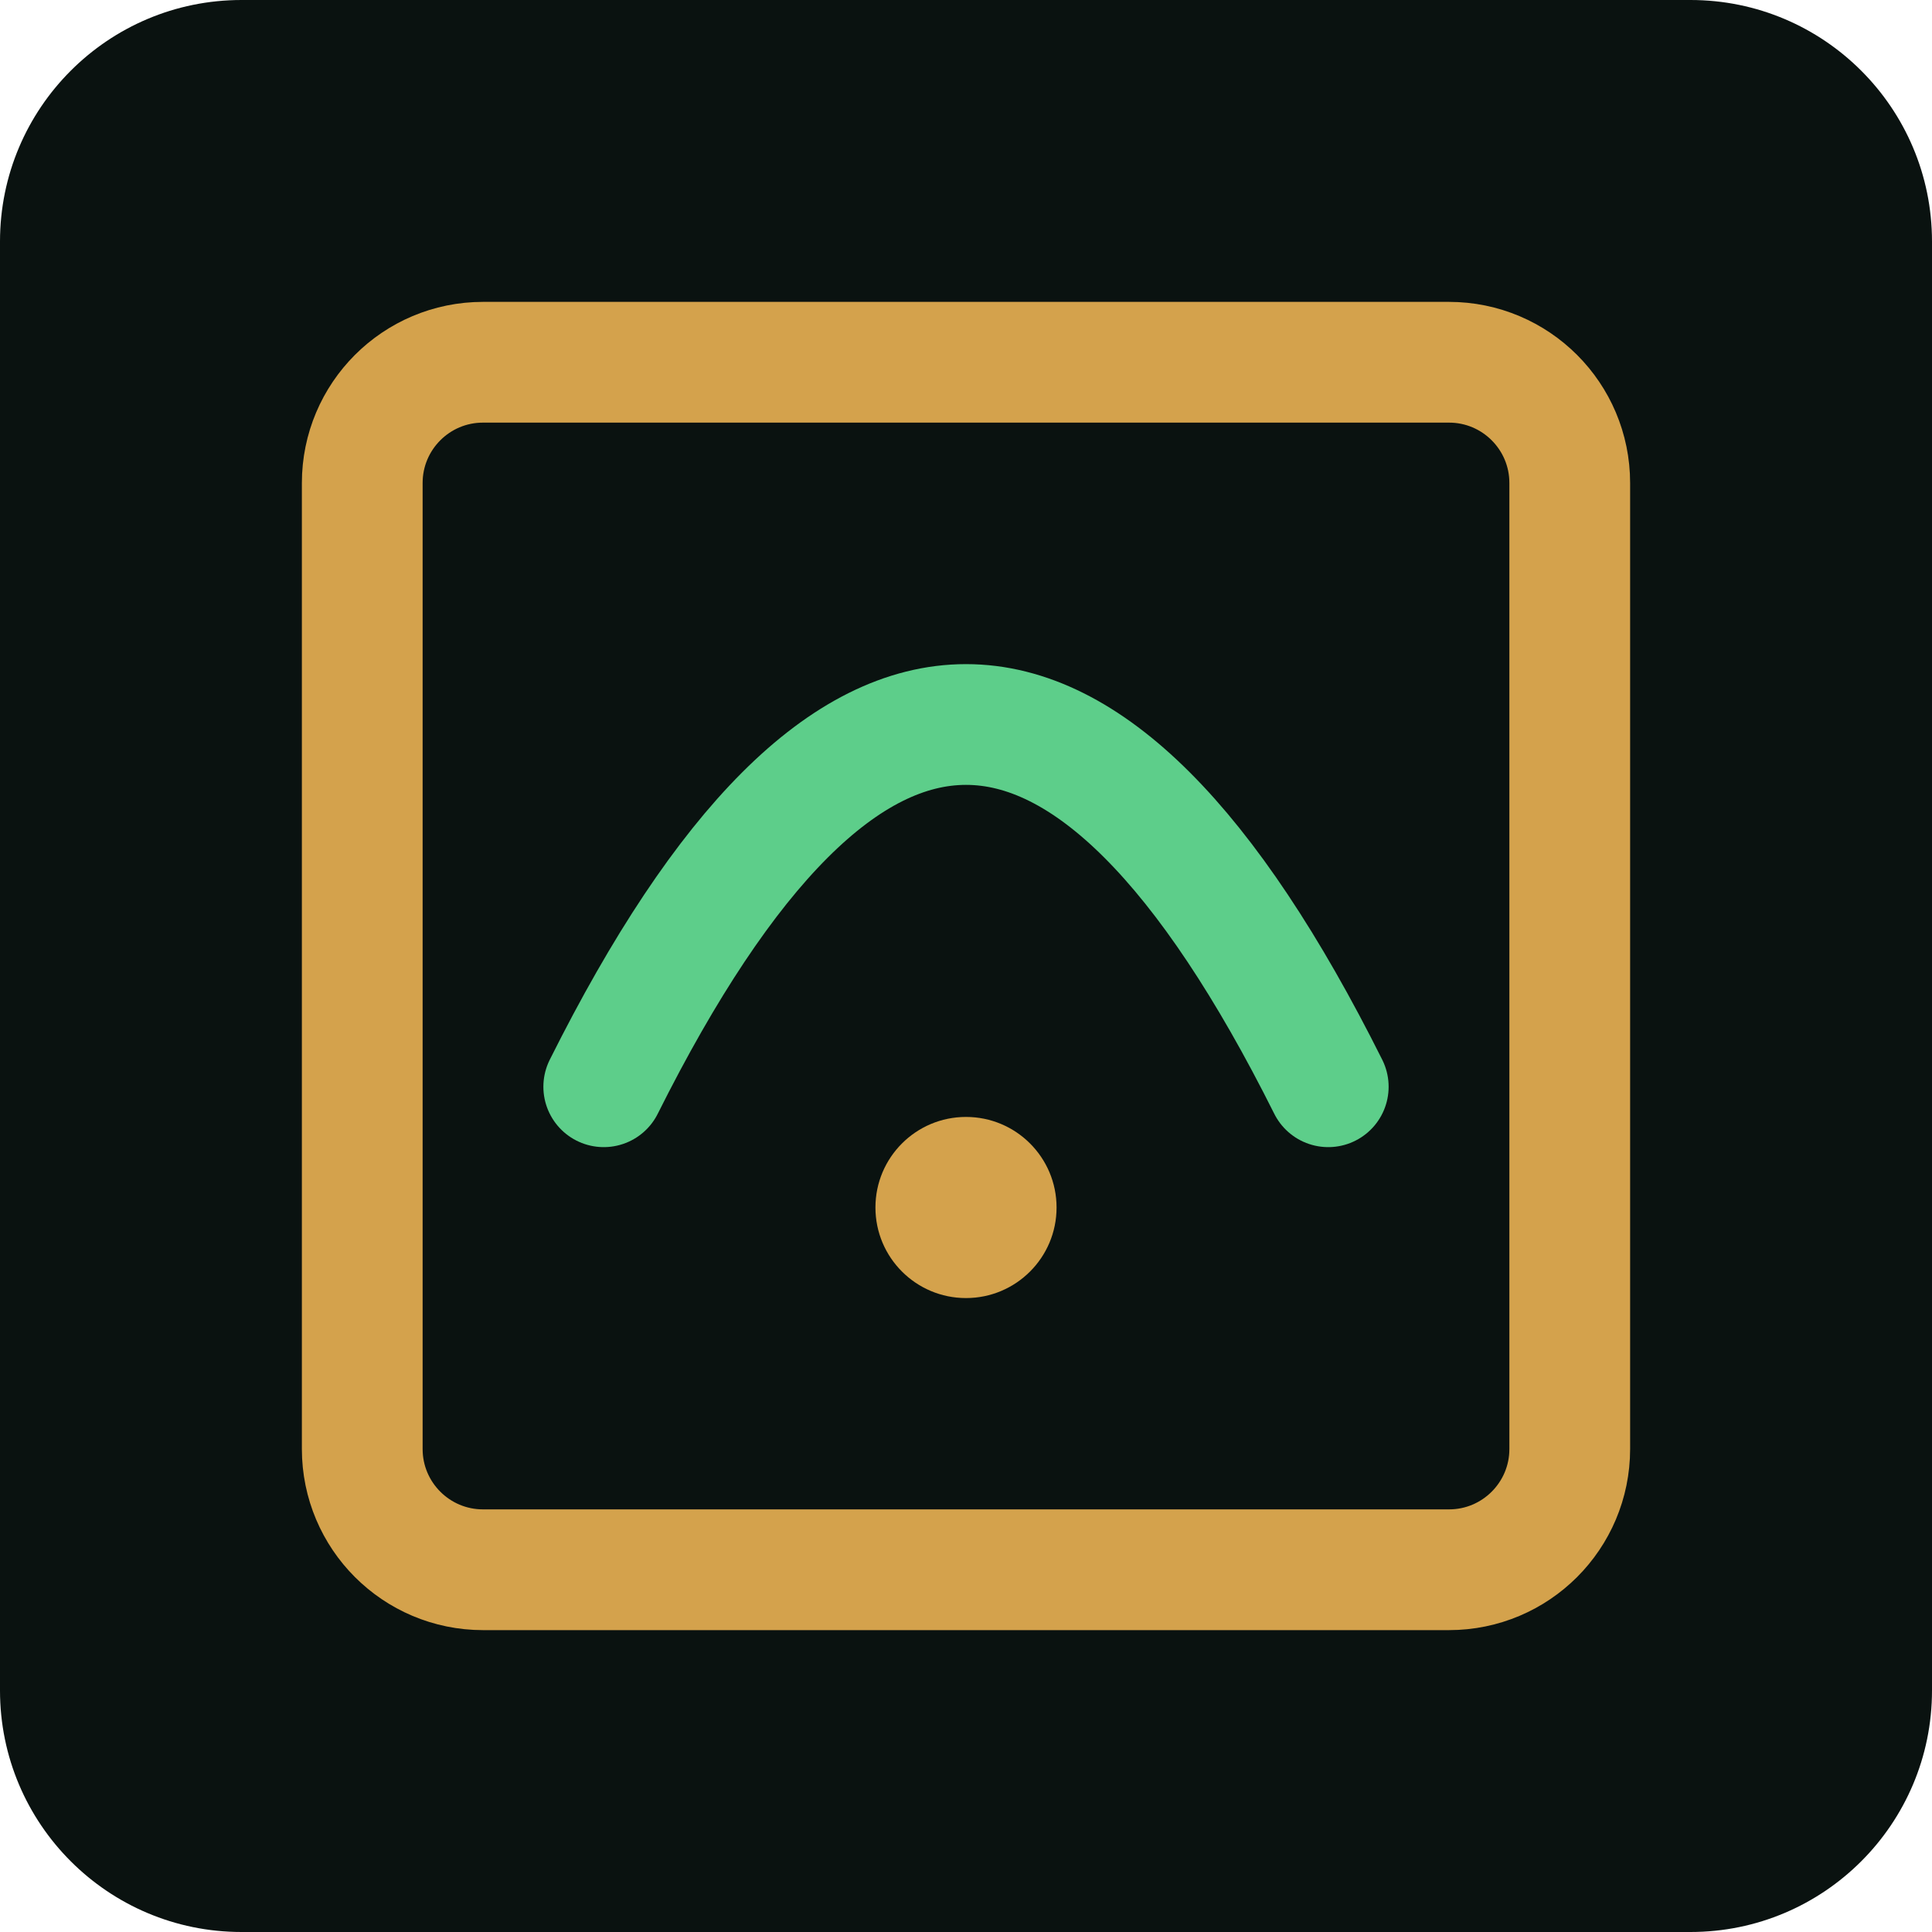
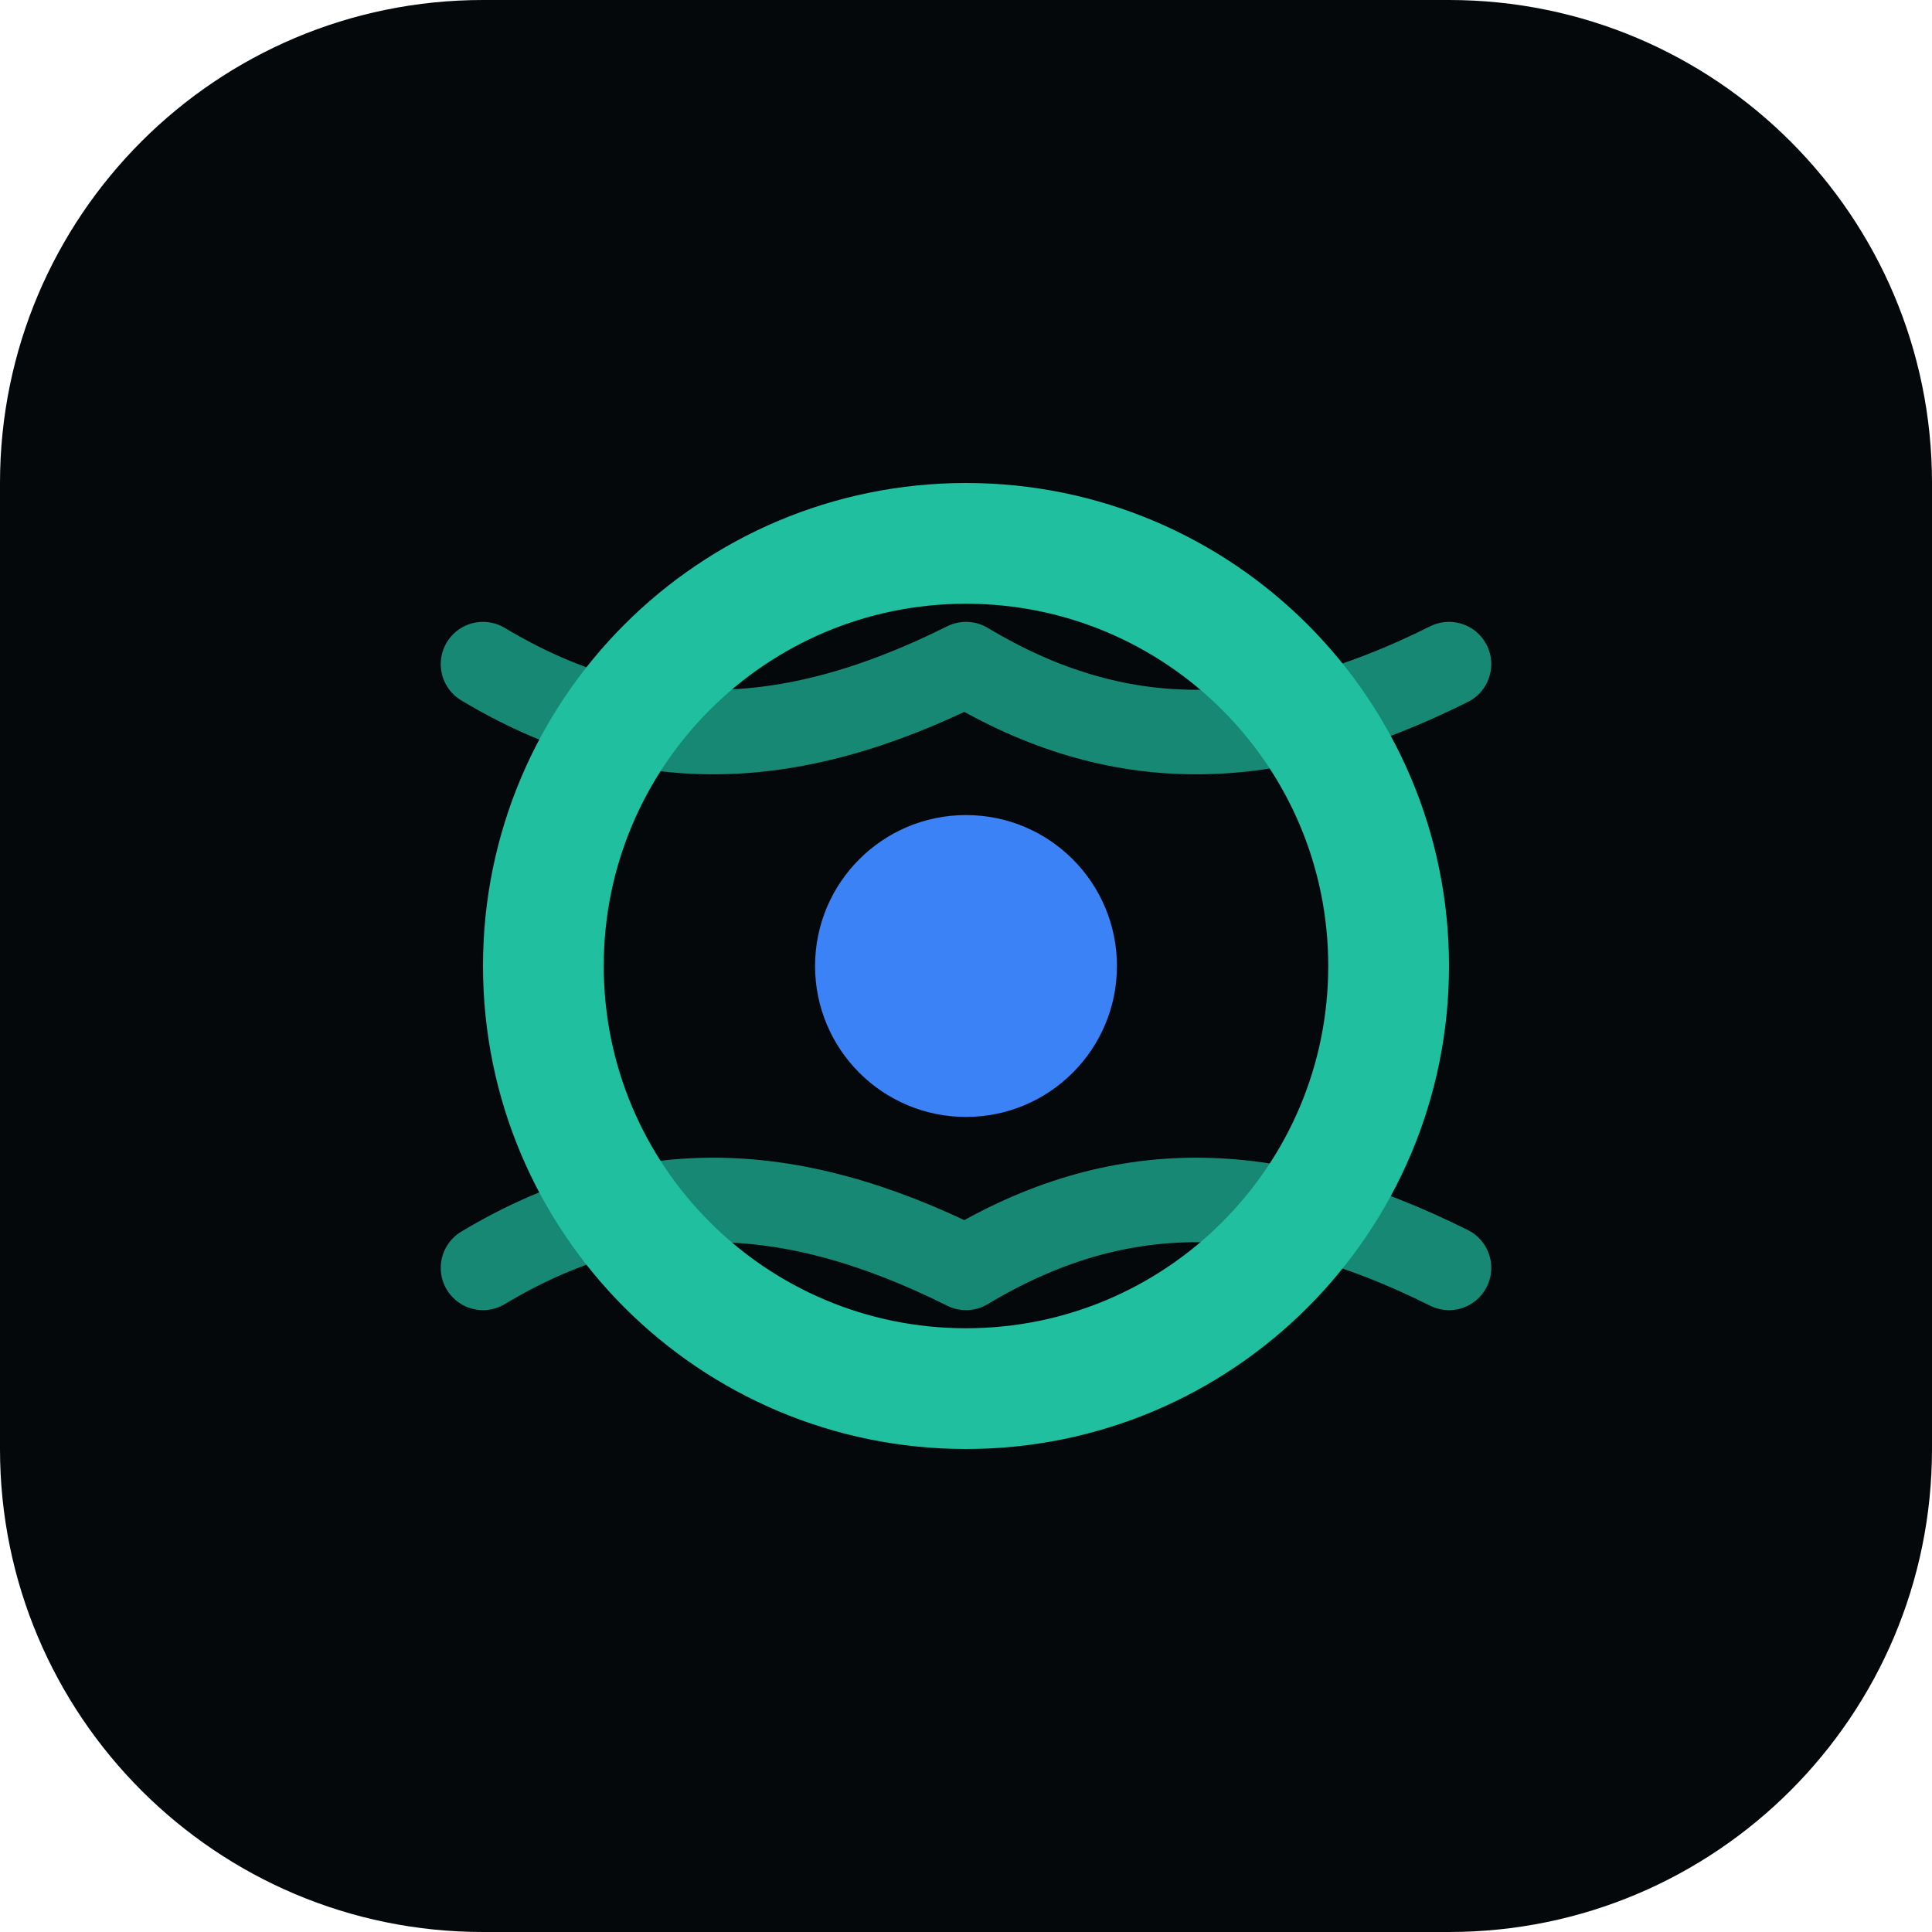
<svg xmlns="http://www.w3.org/2000/svg" viewBox="0 0 32 32" fill="none">
-   <rect width="32" height="32" rx="4" fill="#0a1210" />
-   <rect x="6" y="6" width="20" height="20" rx="2" stroke="#d4a24c" stroke-width="2" />
-   <path d="M10 18c2-4 4-6 6-6s4 2 6 6" stroke="#5dce8a" stroke-width="2" stroke-linecap="round" />
-   <circle cx="16" cy="20" r="1.5" fill="#d4a24c" />
+   <rect width="32" height="32" rx="8" fill="#05080a" />
+   <circle cx="16" cy="16" r="7" stroke="#1fbfa0" stroke-width="2" />
+   <circle cx="16" cy="16" r="2.5" fill="#3b82f6" />
+   <path d="M8 11c2.5 1.5 5 1.5 8 0M8 21c2.5-1.5 5-1.5 8 0M16 11c2.5 1.5 5 1.5 8 0M16 21c2.5-1.5 5-1.5 8 0" stroke="#1fbfa0" stroke-width="1.4" stroke-linecap="round" opacity="0.7" />
</svg>
